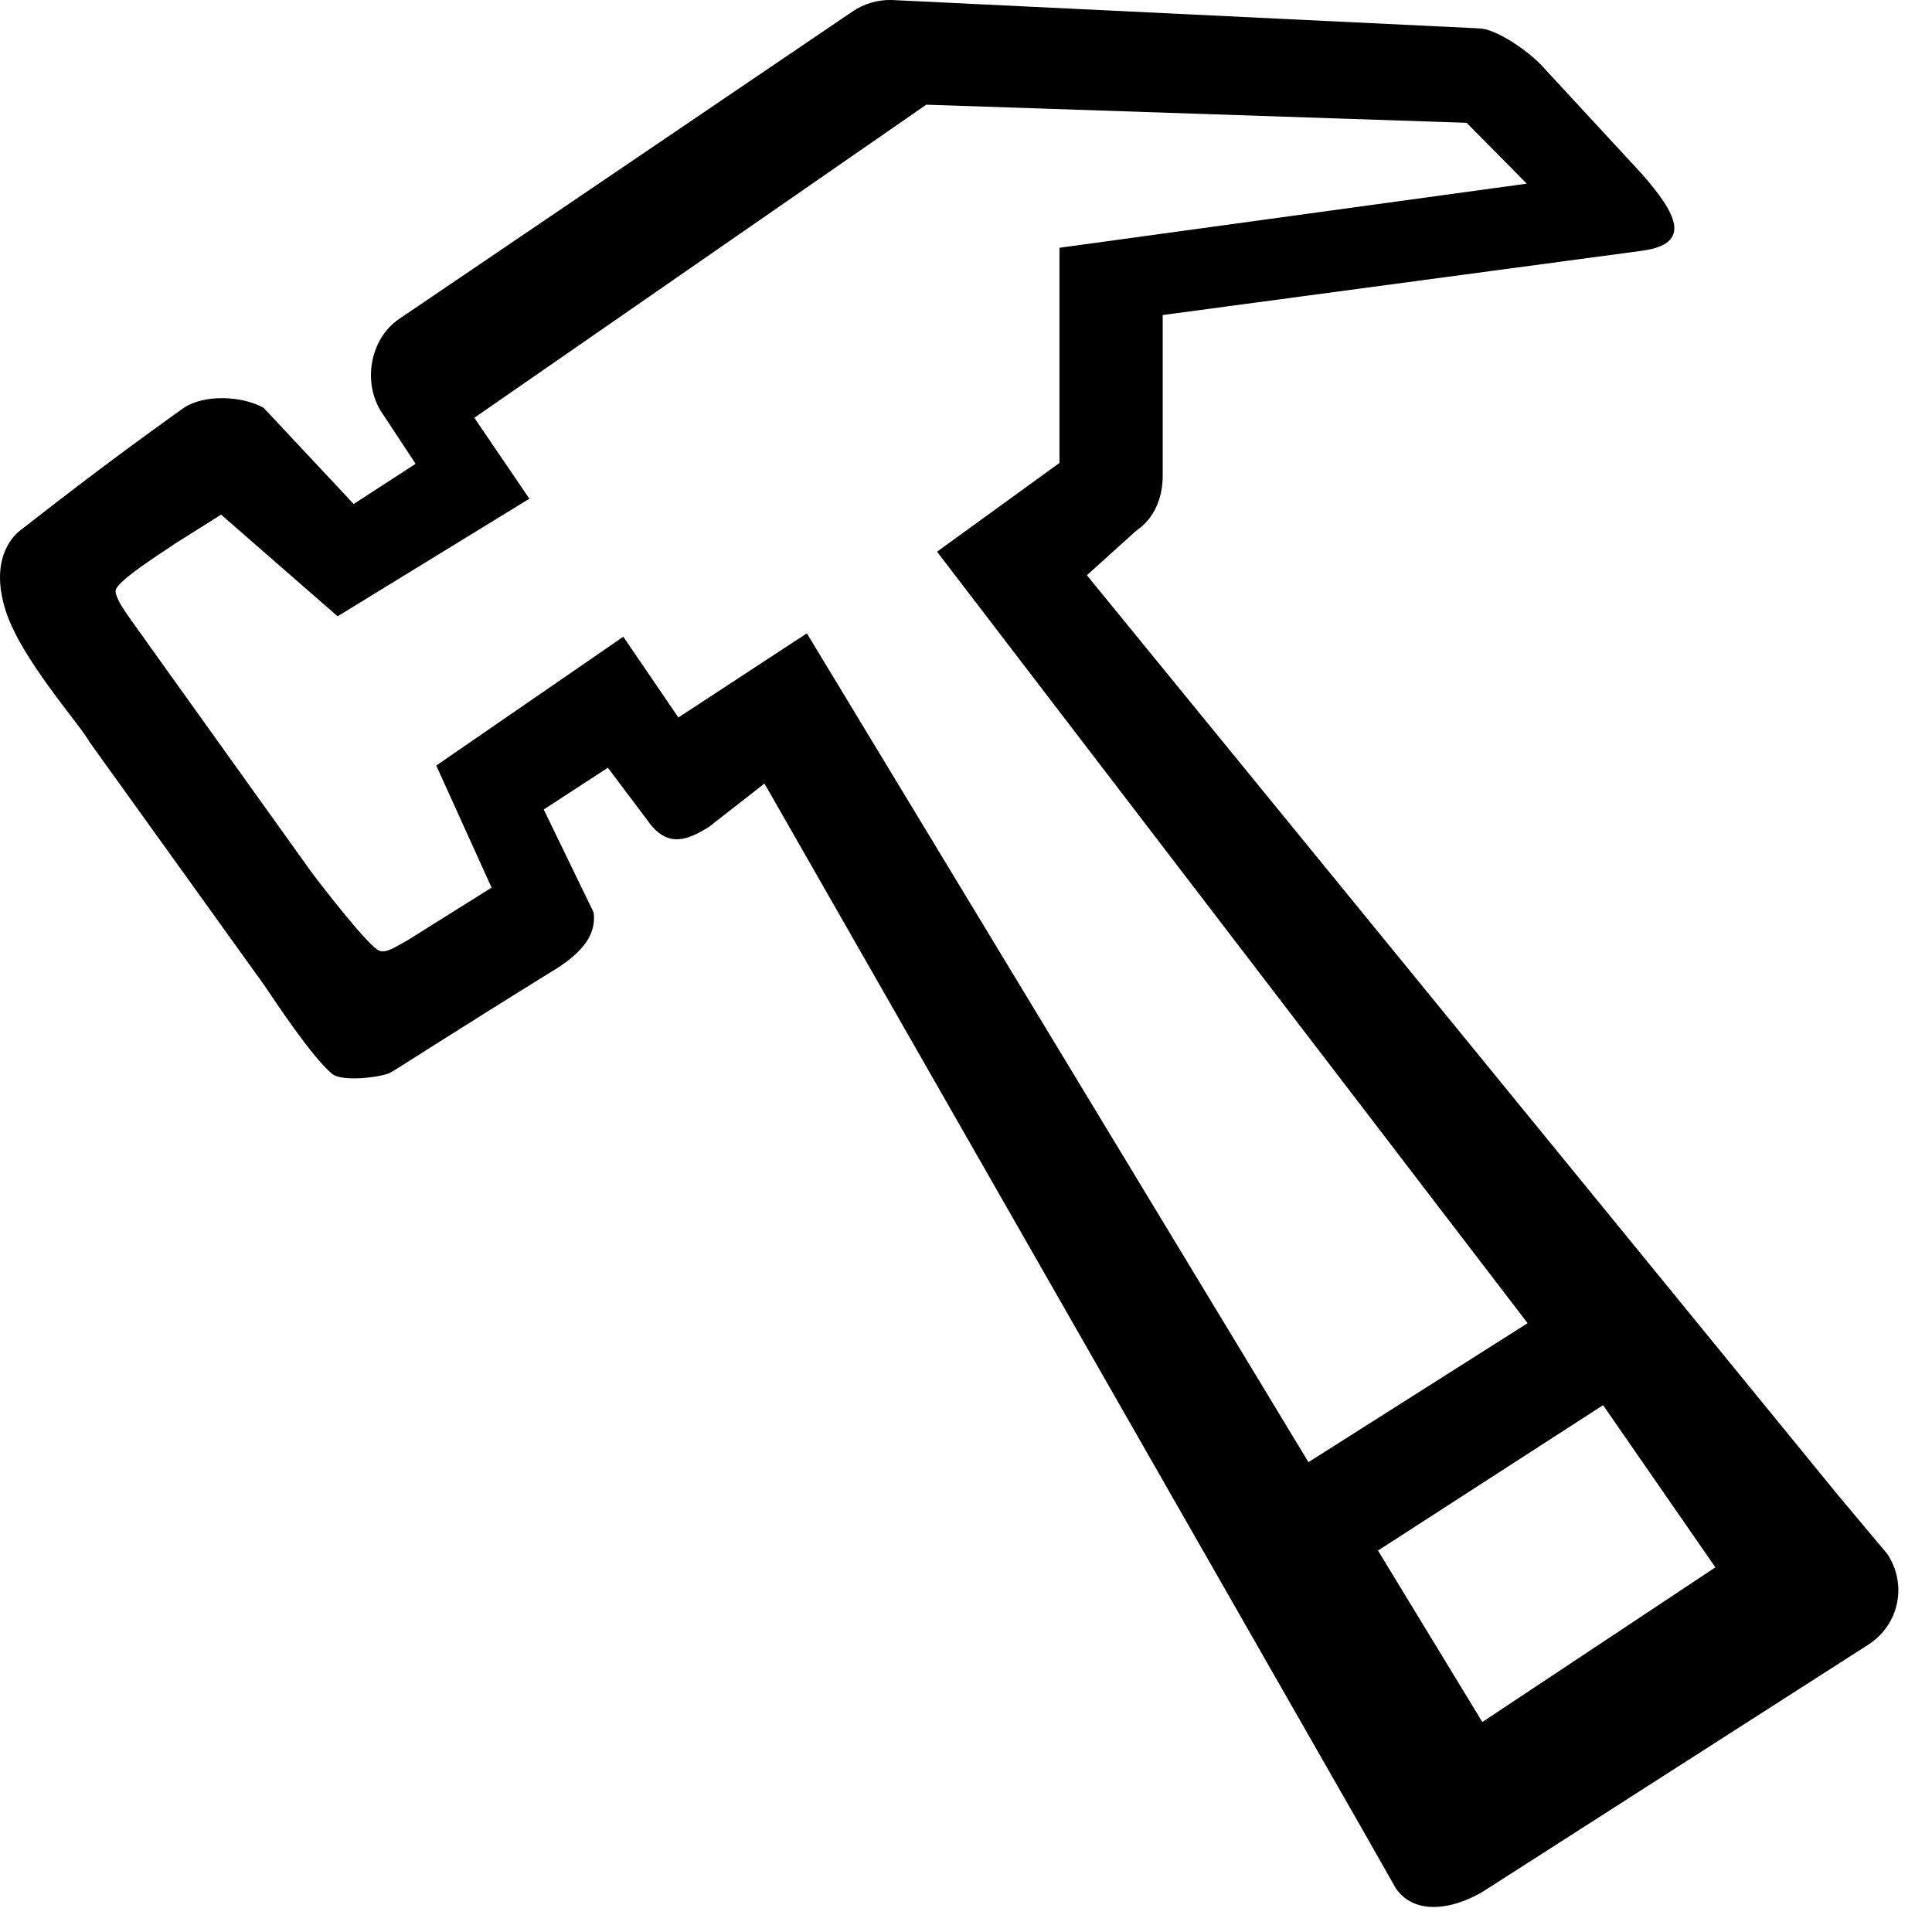
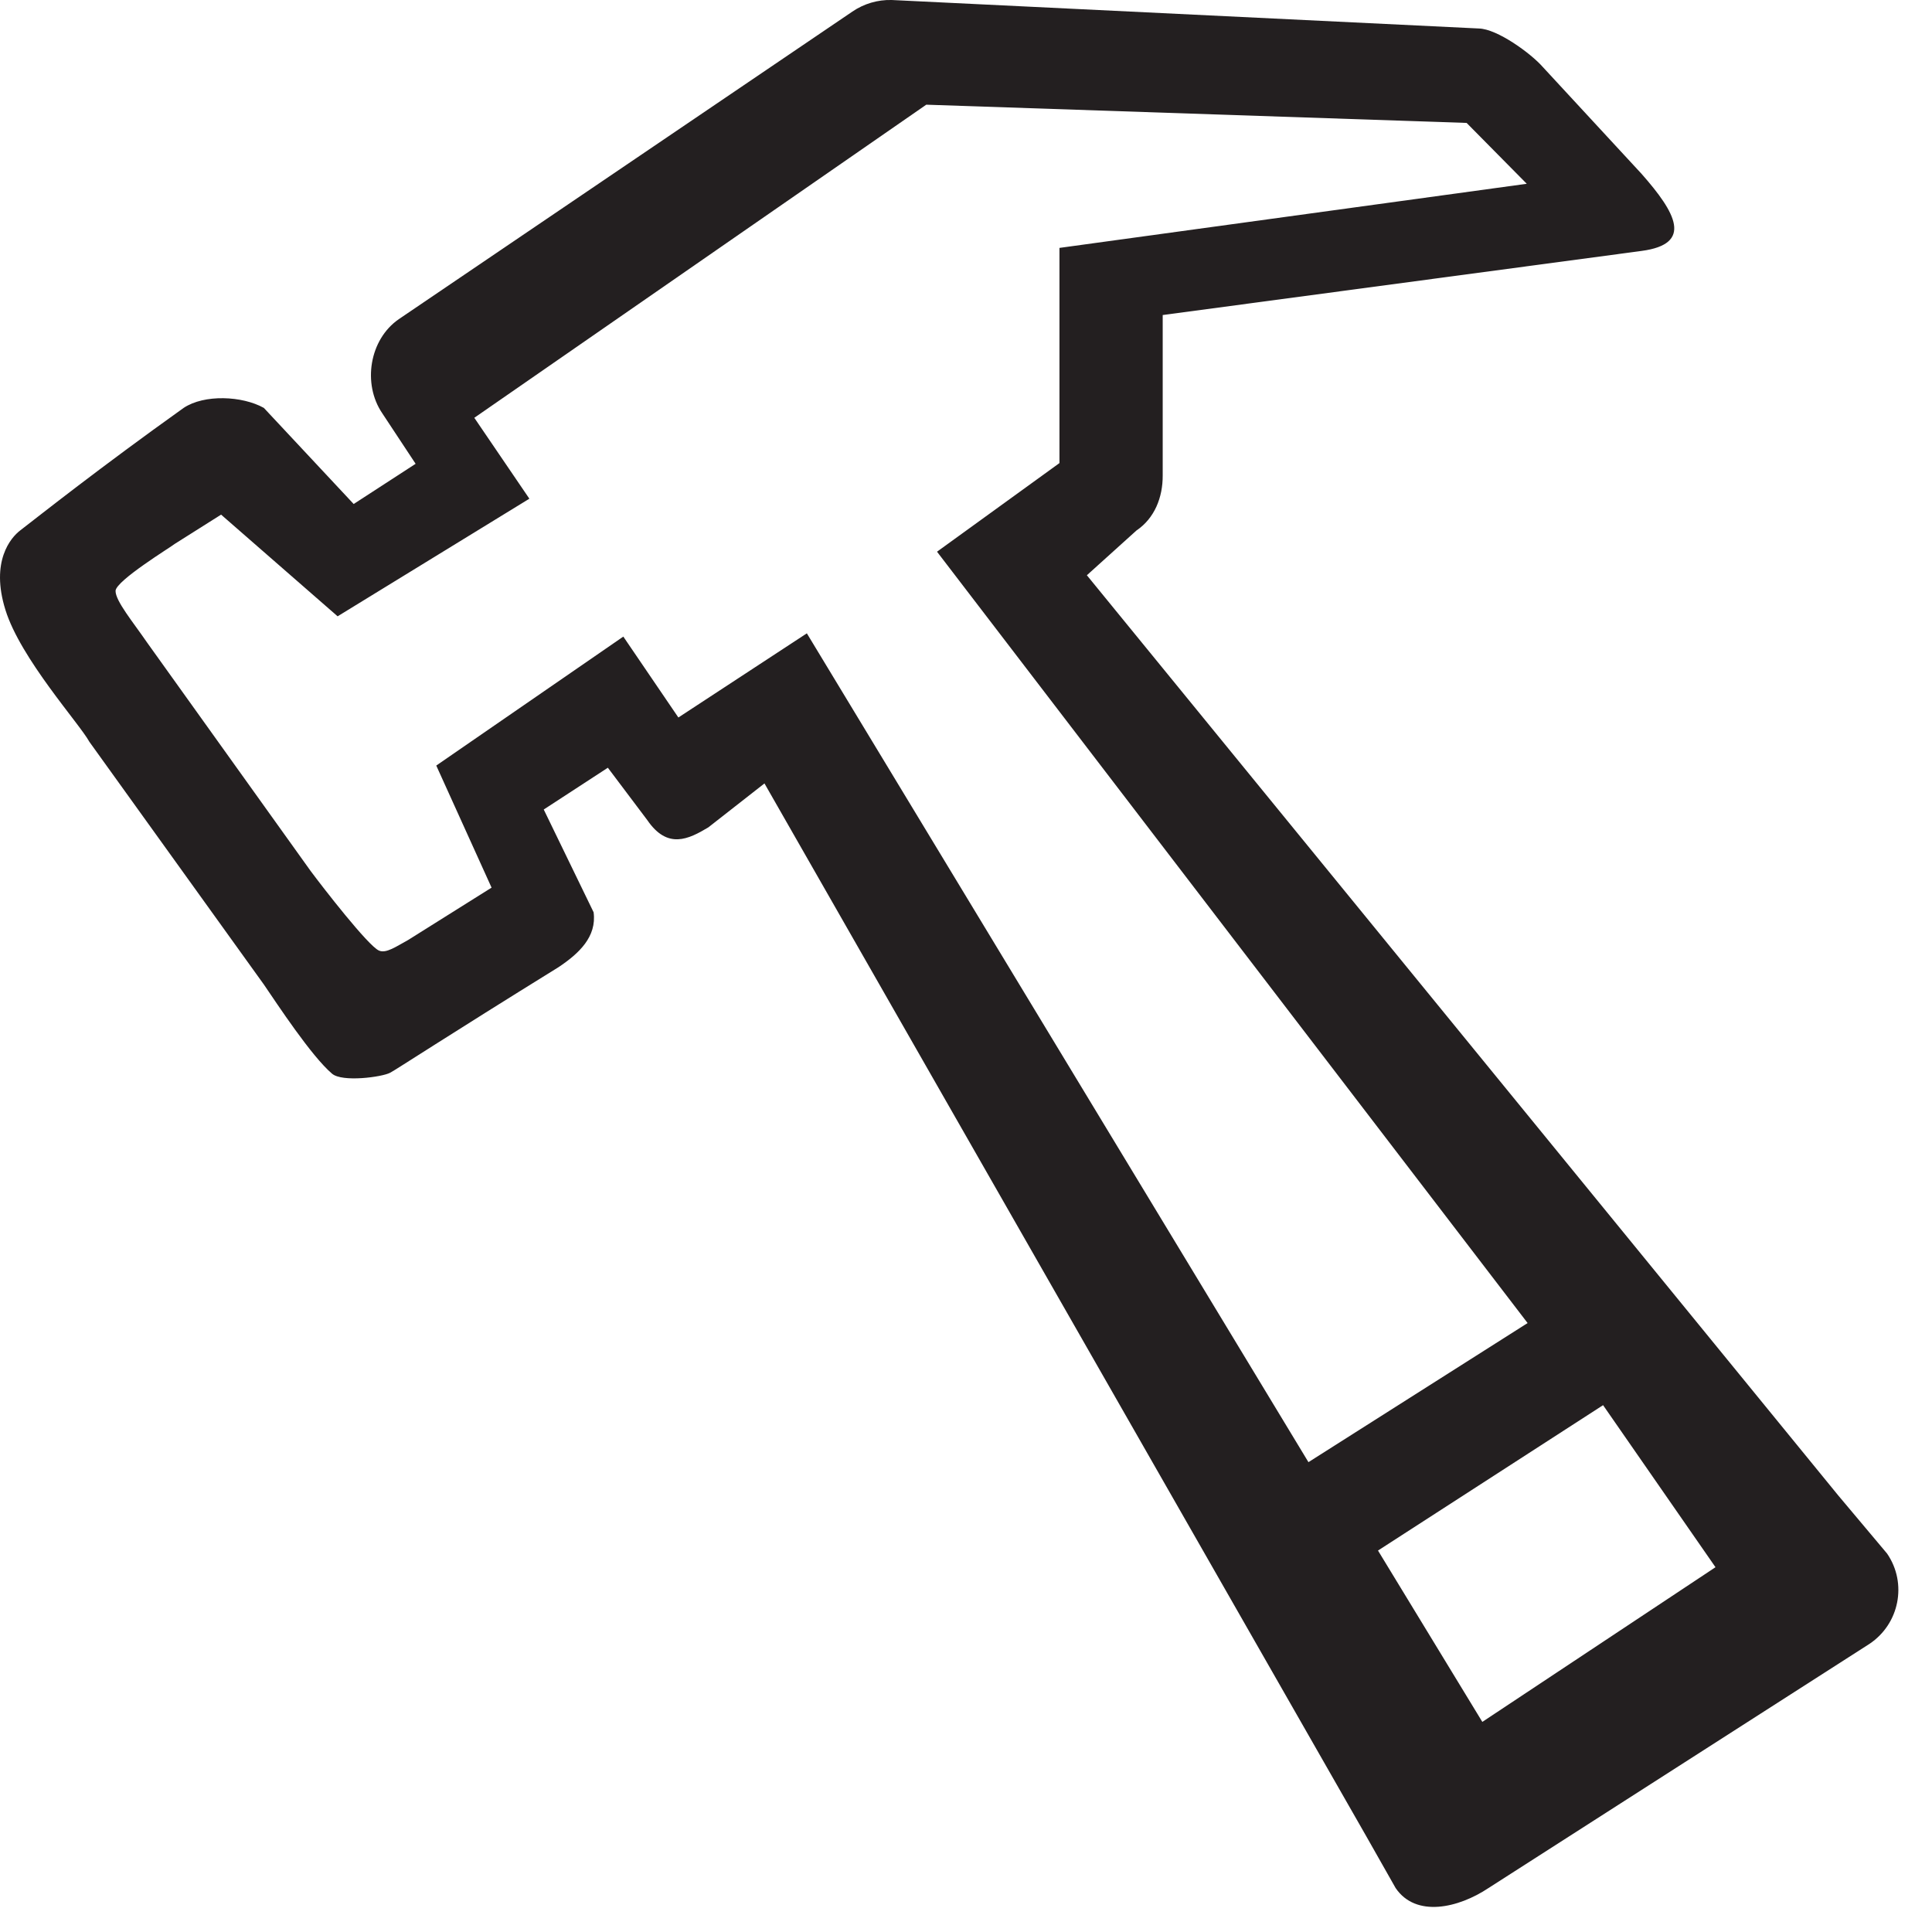
- <svg xmlns="http://www.w3.org/2000/svg" width="16px" height="16px" viewBox="0 0 16 16" version="1.1">
-   <g id="Hammer-5" stroke="none" stroke-width="1" fill="none" fill-rule="evenodd">
-     <g id="Hammer-Shape-5" fill="#000" fill-rule="nonzero">
-       <path d="M4.885,12.109 L9.039,5.245 L10.103,5.942 L10.559,5.273 L12.108,6.34 L11.65,7.351 L12.341,7.784 C12.439,7.838 12.524,7.899 12.583,7.872 C12.672,7.833 13.047,7.35 13.15,7.211 L14.503,5.321 C14.619,5.152 14.764,4.978 14.764,4.894 C14.764,4.81 14.297,4.525 14.276,4.505 L13.89,4.262 L12.925,5.104 L11.337,4.13 L11.793,3.46 L8.05,0.867 L3.575,1.017 L3.077,1.521 L6.947,2.052 L6.947,3.834 L7.961,4.569 L3.07,10.958 L4.885,12.109 Z M2.445,11.637 L1.515,12.98 L3.445,14.261 L4.309,12.841 L2.445,11.637 Z M4.405,15.209 L4.163,15.636 C3.995,15.883 3.643,15.803 3.394,15.636 L0.24,13.615 C0.116,13.532 0.037,13.407 0.01,13.273 C-0.017,13.137 0.009,12.991 0.093,12.867 L0.498,12.384 L6.72,4.764 L6.309,4.393 C6.159,4.292 6.091,4.118 6.092,3.938 L6.092,2.609 L2.125,2.077 C1.696,2.02 1.841,1.763 2.125,1.439 L2.943,0.554 C3.043,0.44 3.32,0.239 3.472,0.235 L8.337,0 C8.453,-0.003 8.567,0.031 8.662,0.096 L12.418,2.643 C12.662,2.811 12.721,3.179 12.555,3.423 L12.279,3.841 L12.792,4.174 L13.537,3.378 C13.716,3.277 14.03,3.264 14.2,3.378 C14.907,3.883 15.371,4.252 15.554,4.393 C15.631,4.452 15.802,4.648 15.676,5.051 C15.551,5.454 15.062,5.994 14.981,6.143 L13.537,8.153 C13.427,8.314 13.143,8.747 12.972,8.892 C12.887,8.964 12.558,8.92 12.49,8.884 C12.445,8.861 12.028,8.588 11.096,8.011 C10.925,7.897 10.778,7.758 10.805,7.556 L11.218,6.704 L10.687,6.358 L10.361,6.791 C10.193,7.037 10.019,6.95 9.855,6.852 L9.39,6.489 L4.405,15.209 Z" id="Shape" transform="translate(7.860512, 7.896274) scale(-1, 1) translate(-7.860512, -7.896274) " />
+ <svg xmlns="http://www.w3.org/2000/svg" version="1.0" id="Layer_1" x="0px" y="0px" viewBox="0 0 16 16" style="enable-background:new 0 0 16 16;" xml:space="preserve">
+   <style type="text/css">
+ 	.st0{fill:#231F20;}
+ </style>
+   <g id="Hammer-5">
+     <g id="Hammer-Shape-5">
+       <path id="Shape" class="st0" d="M10.836,12.109L6.682,5.245L5.618,5.942l-0.456-0.67L3.613,6.34l0.458,1.011l-0.69,0.433    C3.282,7.838,3.197,7.899,3.138,7.872C3.049,7.833,2.674,7.35,2.571,7.211l-1.353-1.89C1.102,5.152,0.957,4.978,0.957,4.894    s0.467-0.369,0.489-0.389l0.385-0.243l0.965,0.842L4.384,4.13L3.928,3.46l3.743-2.593l4.475,0.151l0.498,0.504l-3.87,0.531v1.782    L7.76,4.569l4.891,6.388L10.836,12.109z M13.276,11.637l0.931,1.342l-1.931,1.281l-0.864-1.419L13.276,11.637z M11.316,15.209    l0.242,0.427c0.168,0.247,0.52,0.166,0.769,0l3.155-2.022c0.124-0.083,0.202-0.207,0.229-0.342    c0.027-0.136,0.002-0.282-0.083-0.406l-0.405-0.482L9.001,4.764l0.411-0.371C9.562,4.292,9.63,4.118,9.629,3.938V2.609    l3.966-0.531c0.429-0.057,0.285-0.315,0-0.638l-0.818-0.885c-0.1-0.114-0.377-0.315-0.529-0.319L7.384,0    c-0.116-0.003-0.23,0.031-0.325,0.096L3.303,2.643C3.059,2.811,3,3.179,3.166,3.423l0.276,0.418L2.929,4.174L2.185,3.378    c-0.179-0.1-0.493-0.114-0.664,0C0.814,3.883,0.35,4.252,0.167,4.393C0.09,4.452-0.081,4.648,0.045,5.051    C0.17,5.454,0.659,5.994,0.74,6.143l1.445,2.01c0.11,0.161,0.394,0.594,0.565,0.739C2.834,8.964,3.163,8.92,3.231,8.884    c0.045-0.023,0.462-0.297,1.394-0.874c0.171-0.114,0.318-0.253,0.291-0.455L4.503,6.704l0.531-0.346L5.36,6.791    C5.528,7.037,5.702,6.95,5.866,6.852l0.465-0.364L11.316,15.209z" />
    </g>
  </g>
</svg>
